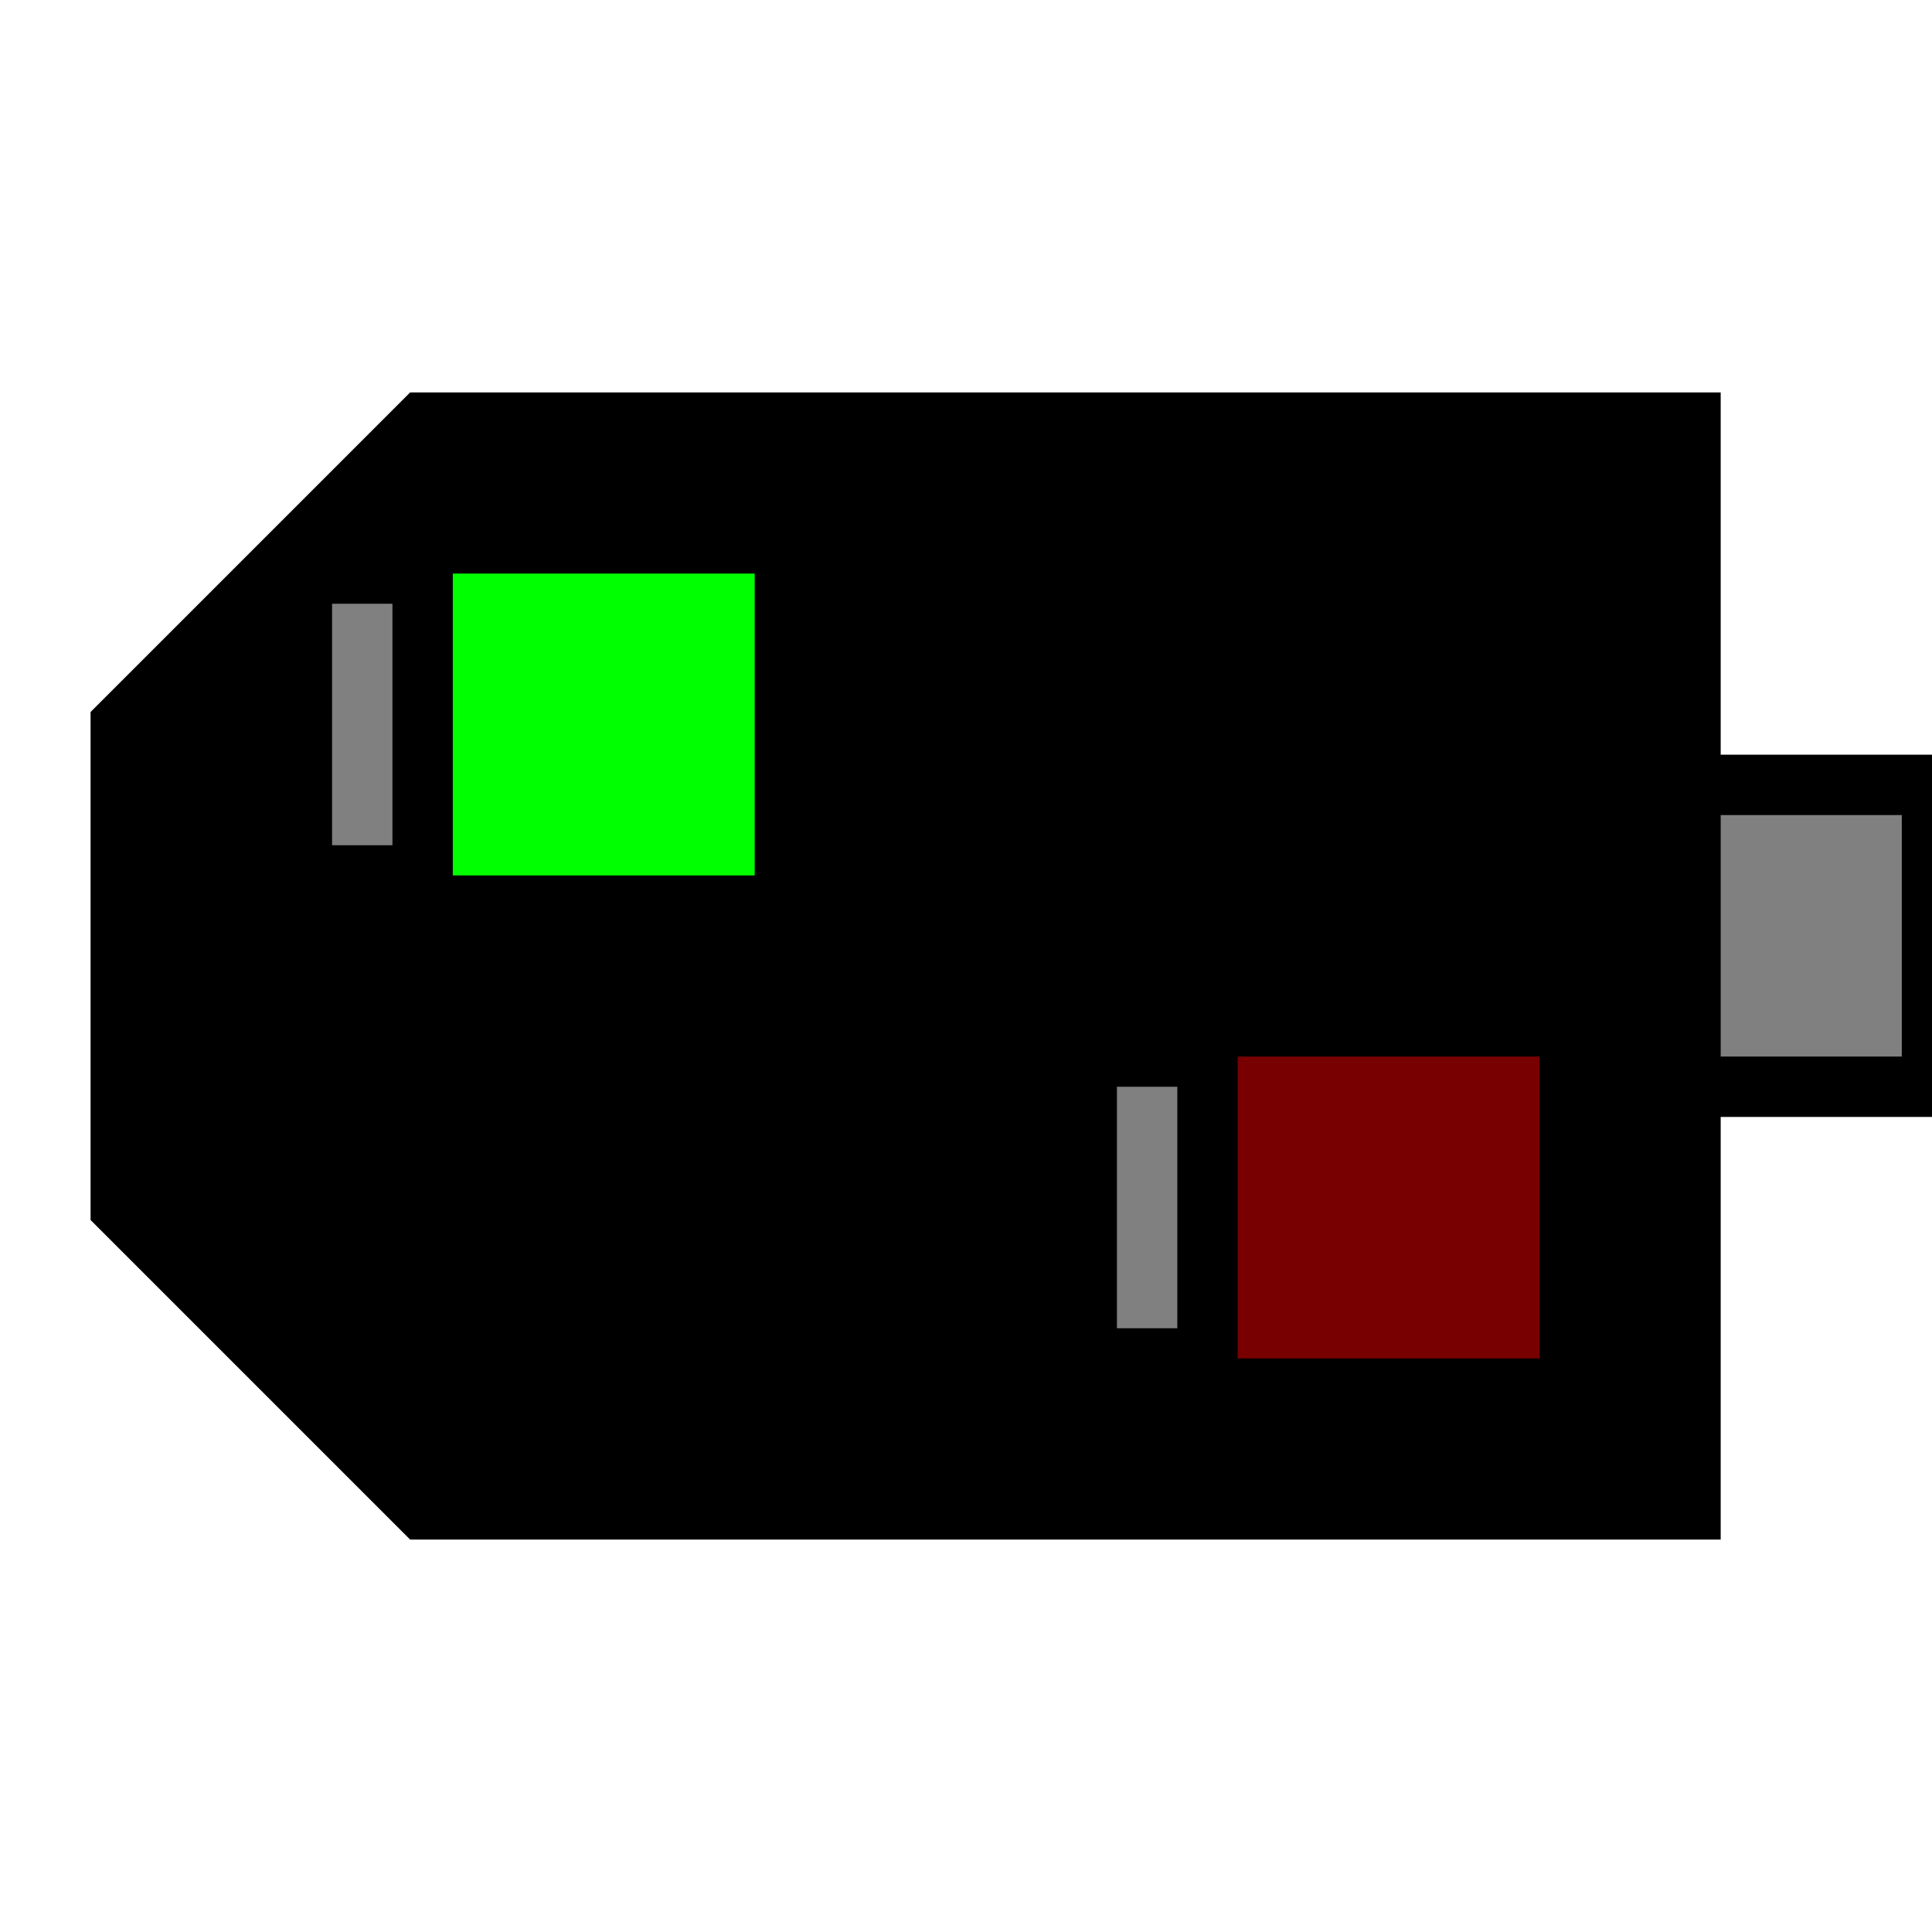
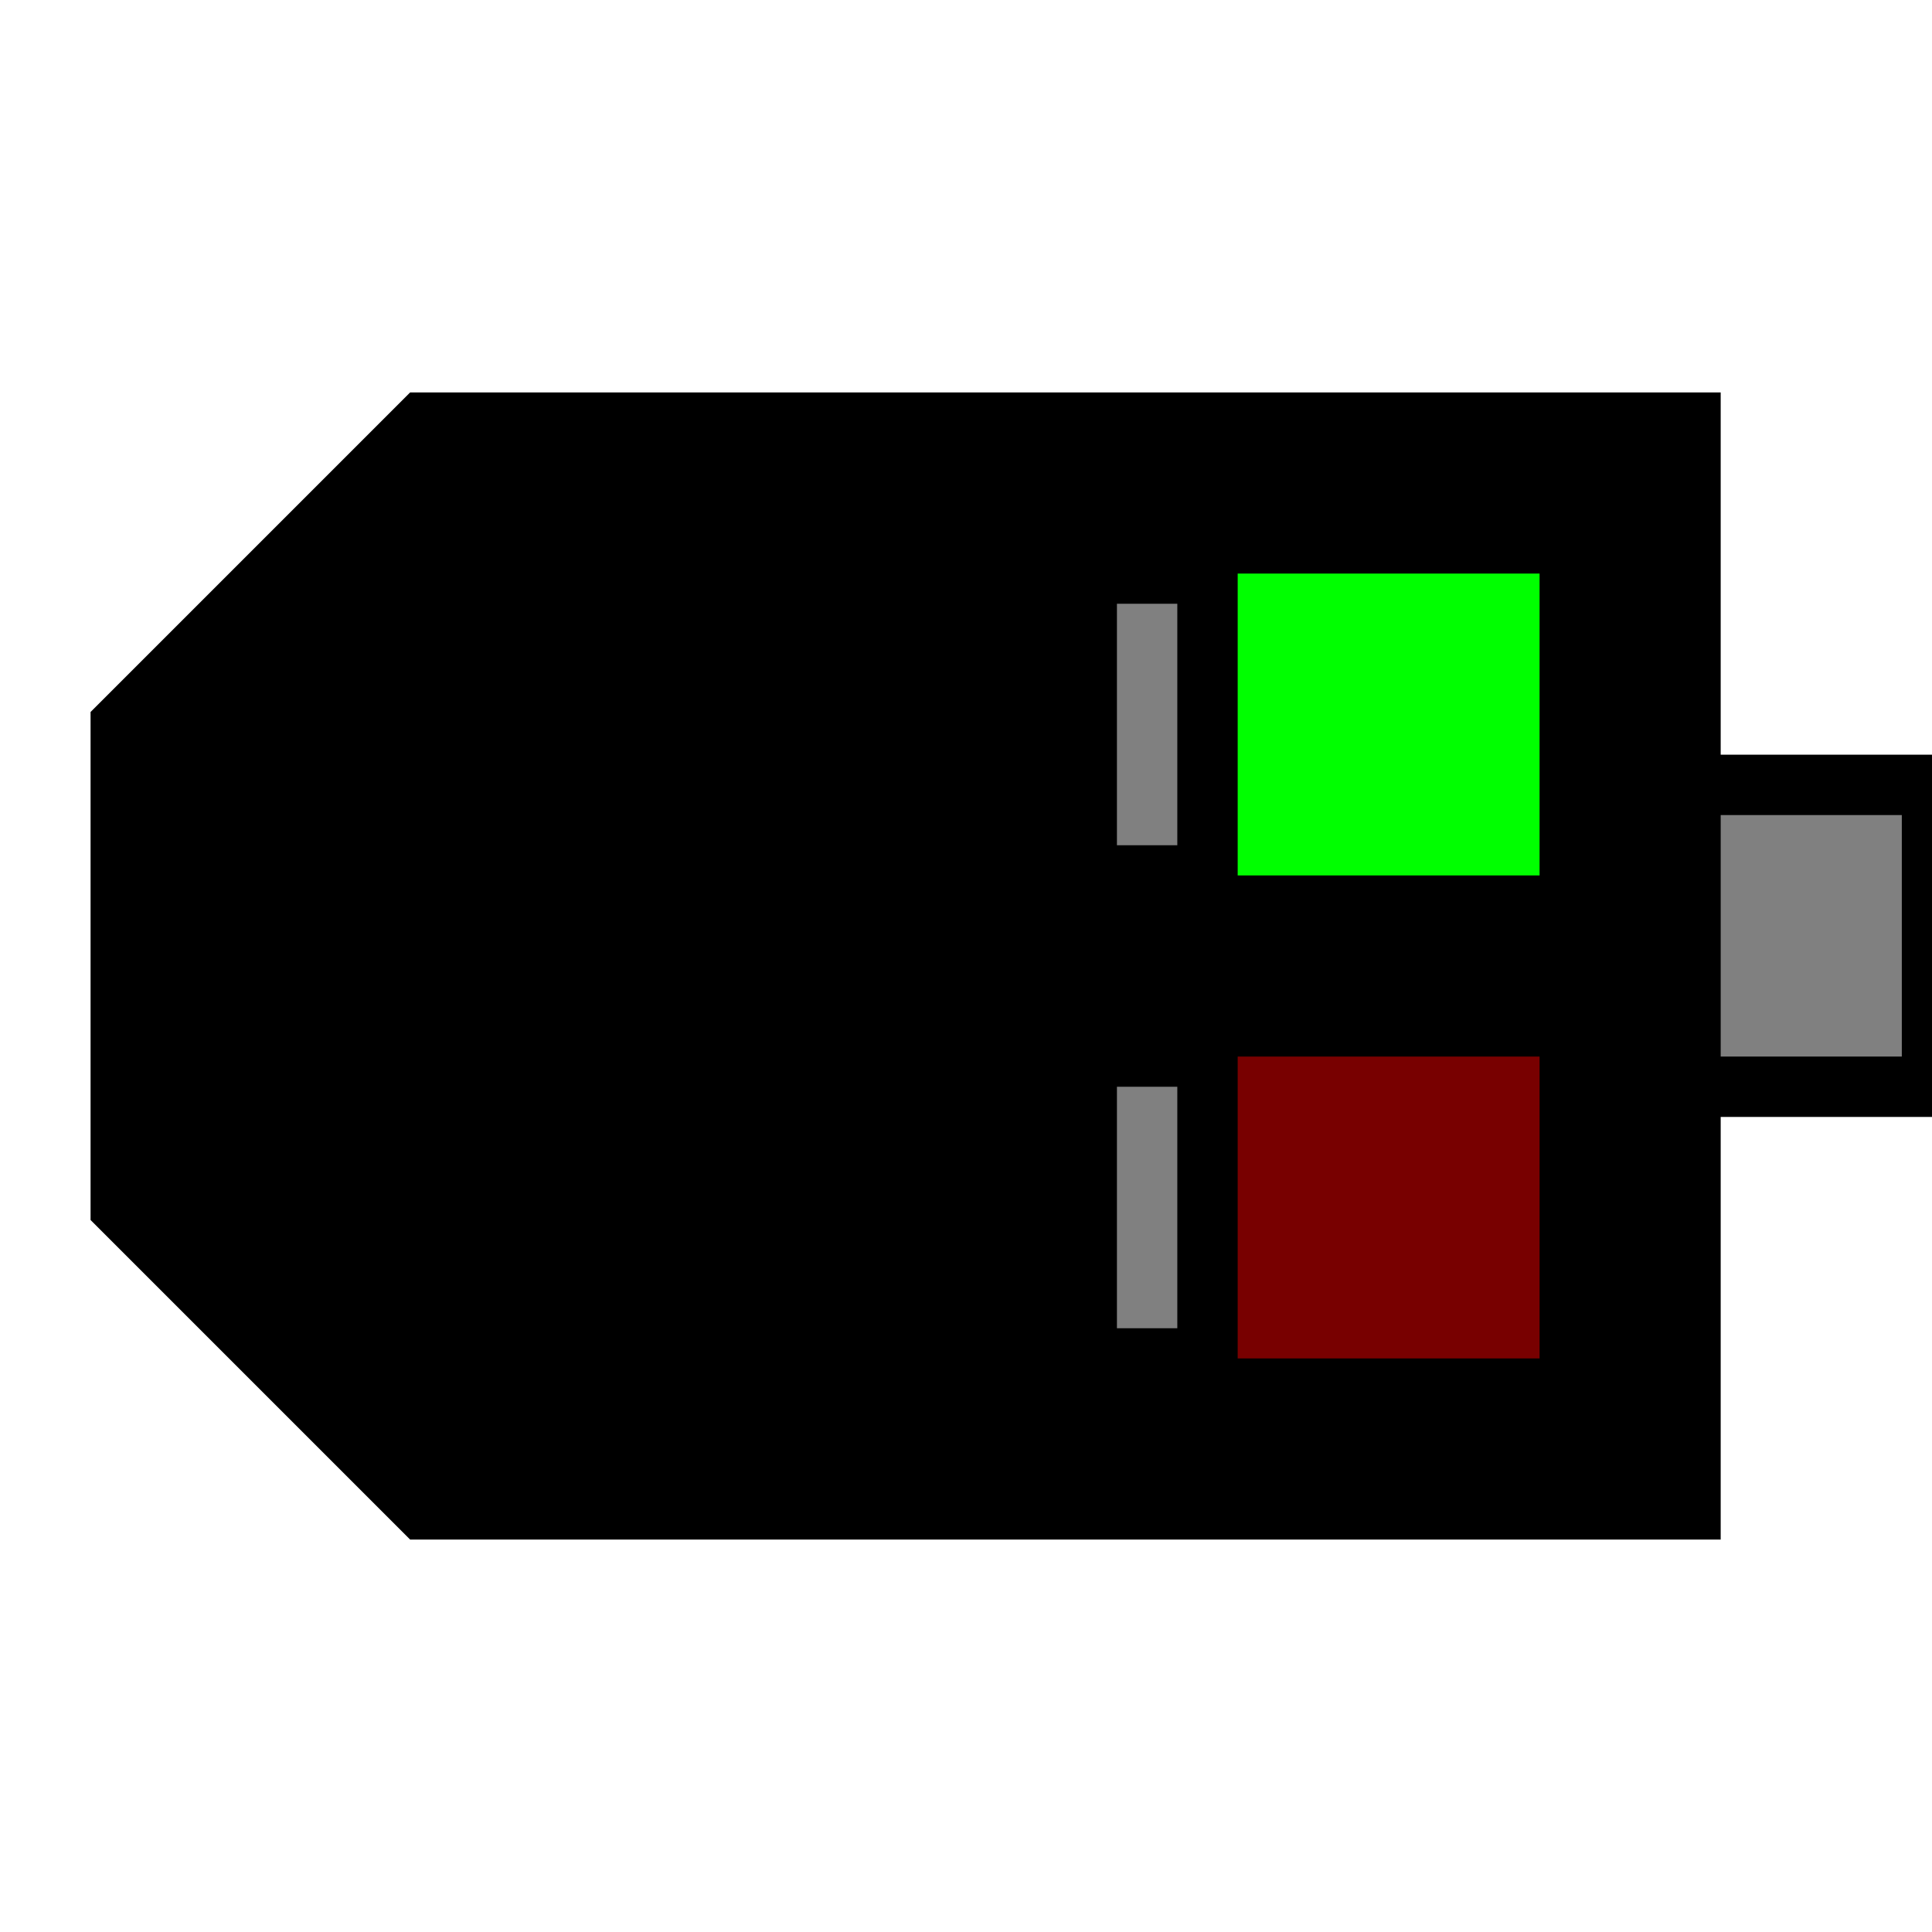
<svg width="32" height="32">
  <g>
    <path stroke="black" fill="black" d="M 2,12 L 2,20 L 7,25 L 28,25 L 28,7 L 7,7 z" />
    <path stroke="black" fill="grey" d="M 28,18 L 32,18 L 32,13 L 28,13 z" />
-     <path stroke="grey" d="M 6,10 L 6,14 z" />
-     <path stroke="rgb( 0, 255, 0)" fill="rgb( 0, 255, 0)" d="M 8,10 L 8,14 L 12,14 L 12,10 L 8,10  z" />
+     <path stroke="black" d="M 6,10 L 6,14 z" />
+     <path stroke="rgb( 0, 0, 0)" fill="rgb( 0, 0, 0)" d="M 8,10 L 8,14 L 12,14 L 12,10 L 8,10  z" />
+     <path stroke="grey" d="M 19,10 L 19,14 z" />
+     <path stroke="rgb(0, 255, 0)" fill="rgb(0, 255, 0)" d="M 21,10 L 21,14 L 25,14 L 25,10 L 21,10  z" />
    <path stroke="grey" d="M 19,18 L 19,22 z" />
    <path stroke="rgb(120, 0, 0)" fill="rgb(120, 0, 0)" d="M 21,18 L 21,22 L 25,22 L 25,18 L 21,18  z" />
  </g>
</svg>
